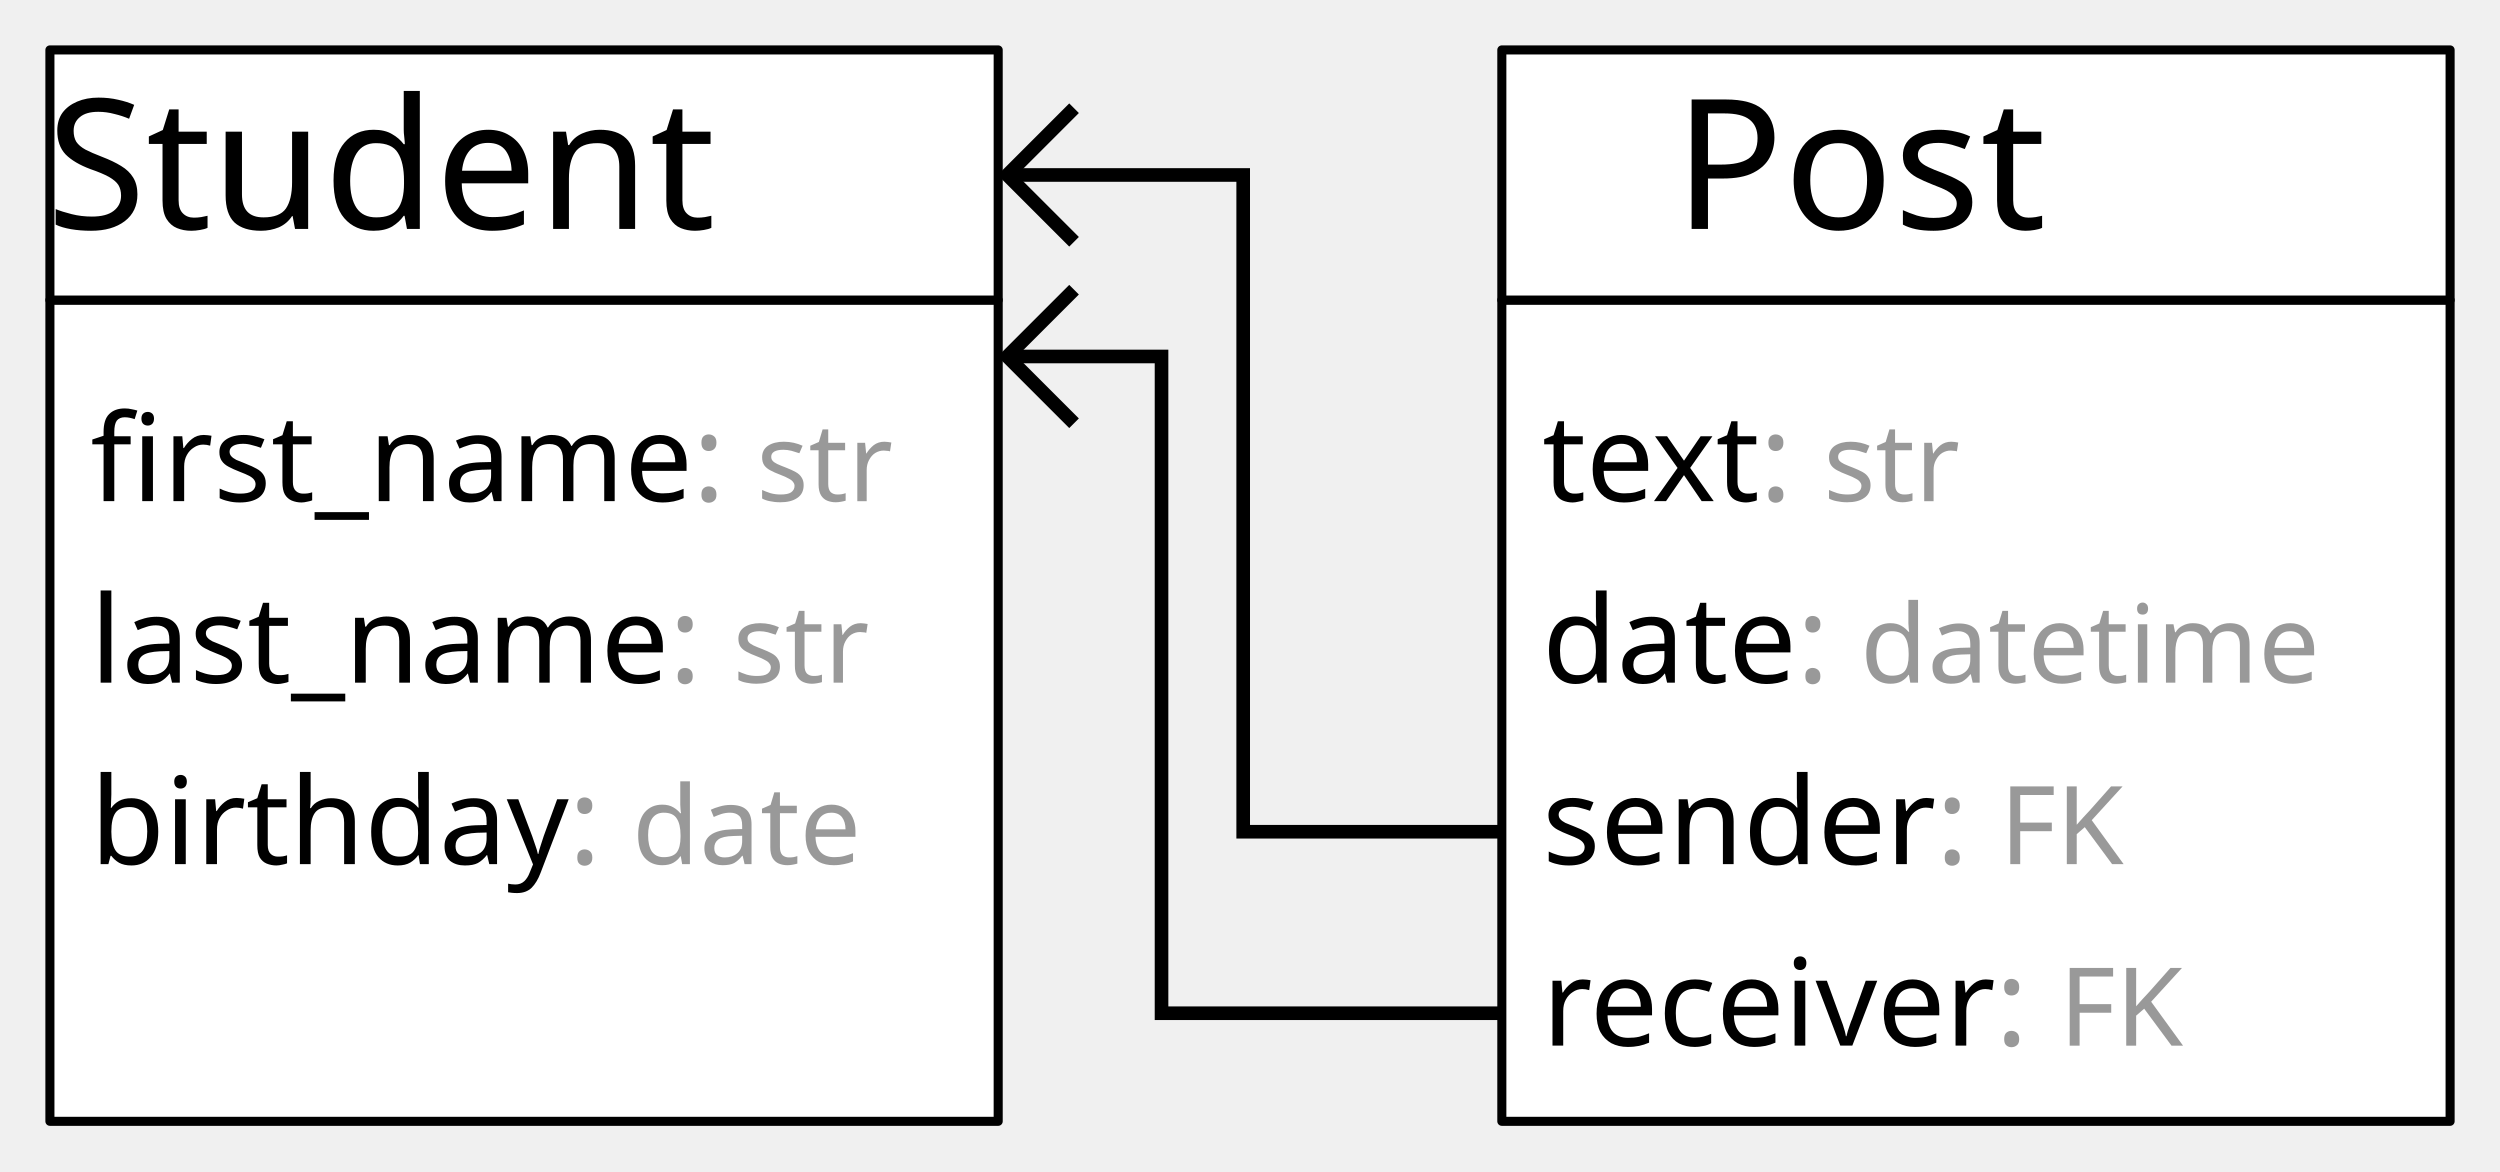
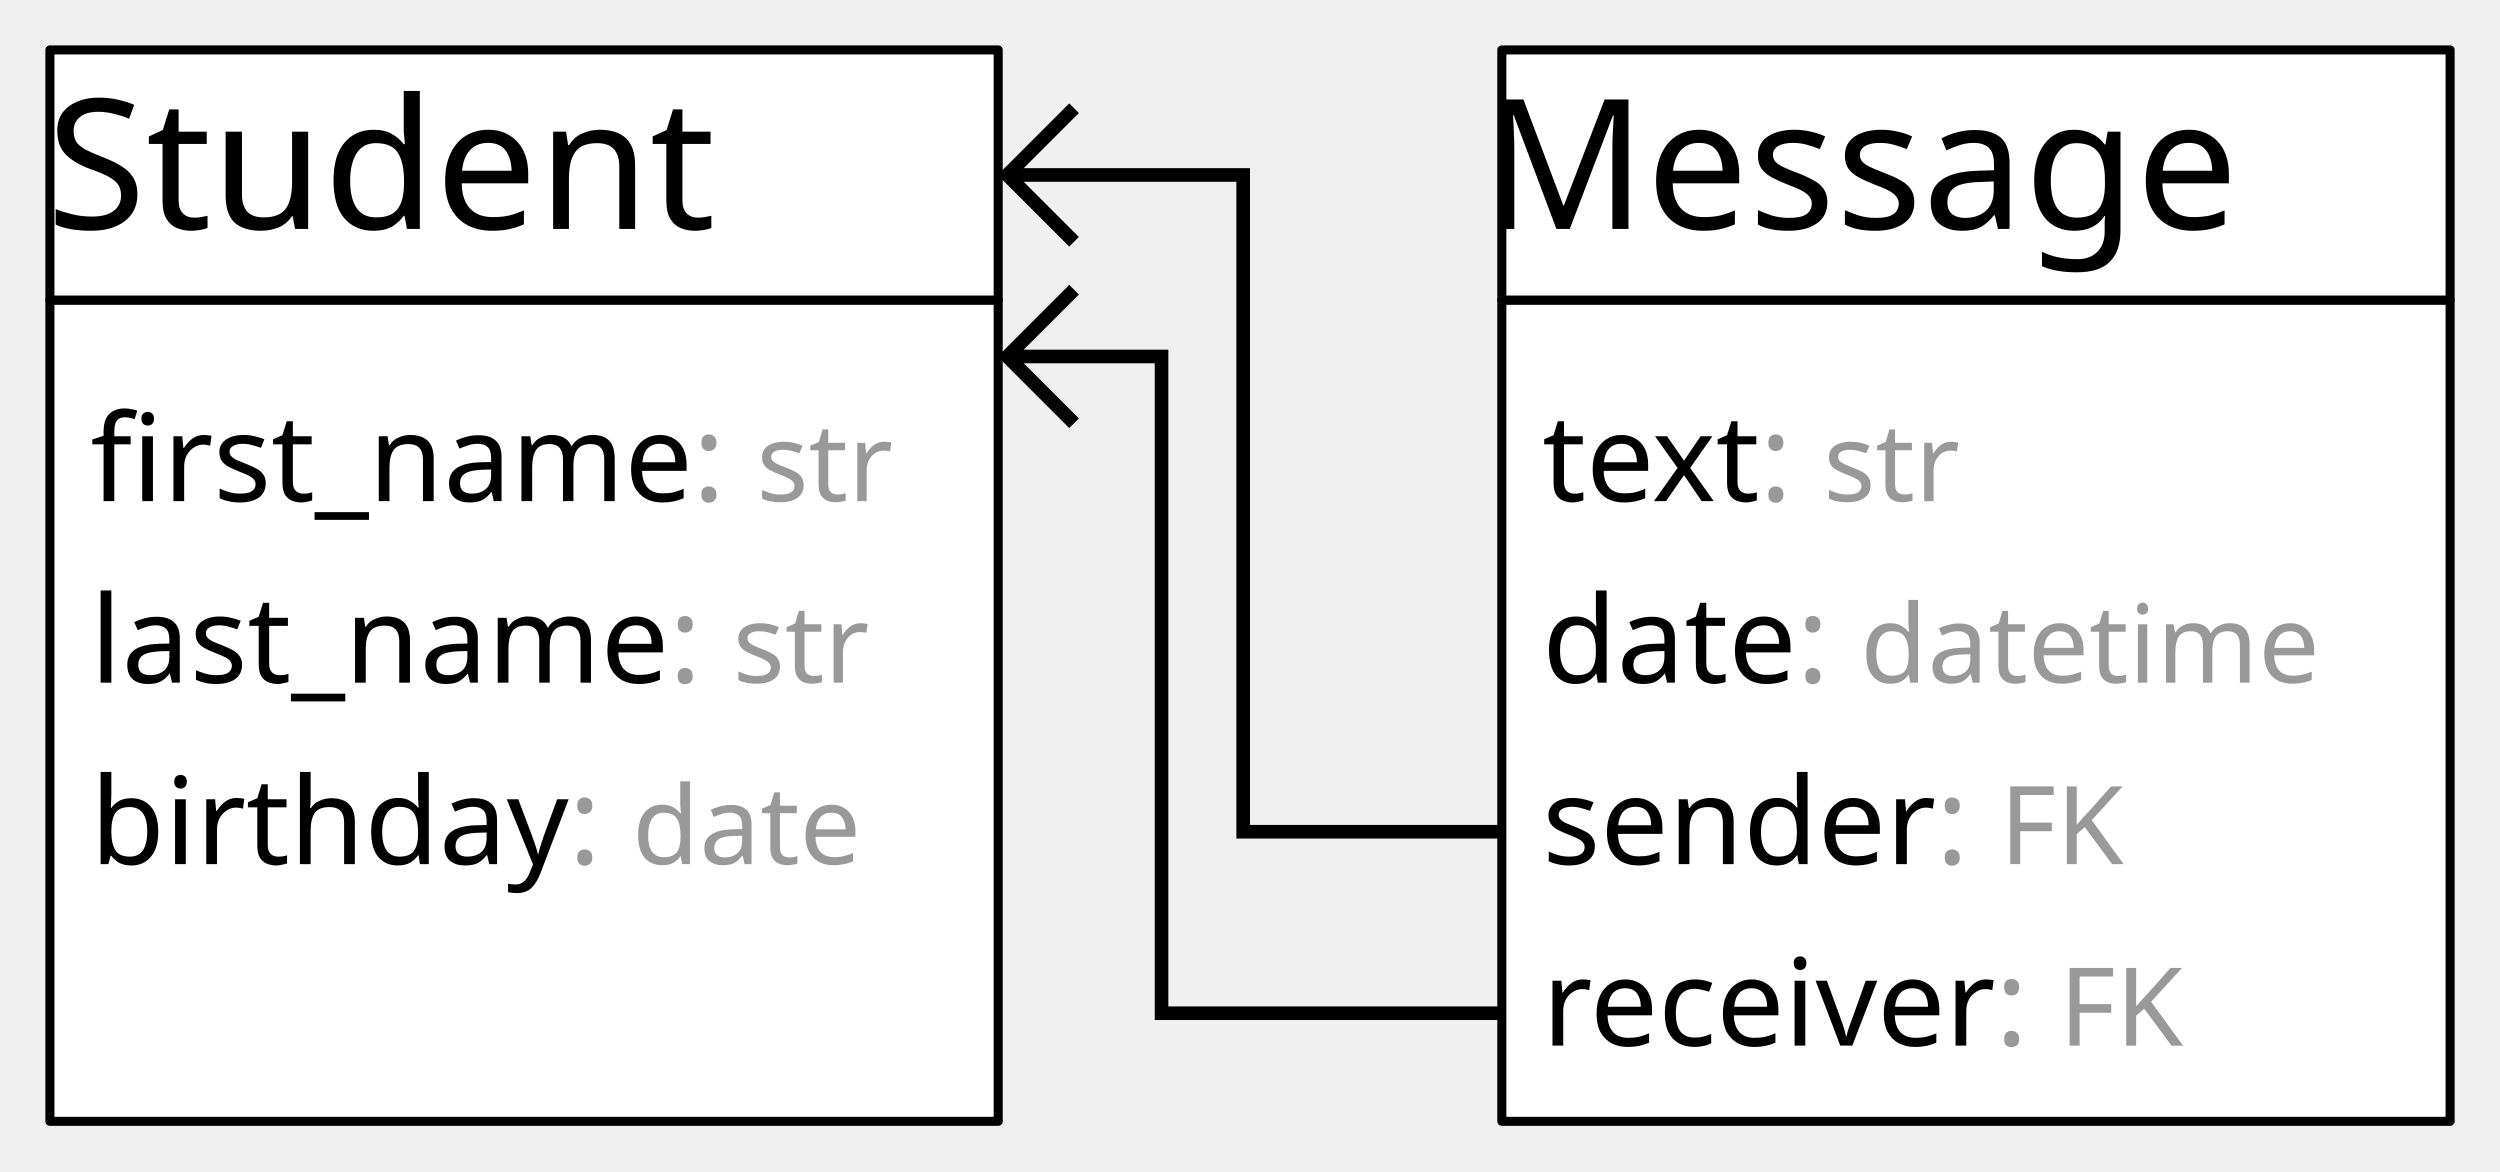
<svg xmlns="http://www.w3.org/2000/svg" width="551" height="258.135" viewBox="0 0 145.785 68.298" version="1.1" id="svg8">
  <defs id="defs2" />
  <g id="layer1" transform="translate(-24.85848,-199.9722)">
    <rect style="opacity:1;fill:#ffffff;fill-opacity:1;fill-rule:nonzero;stroke:#000000;stroke-width:0.529;stroke-linecap:square;stroke-linejoin:round;stroke-miterlimit:4;stroke-dasharray:none;stroke-dashoffset:0;stroke-opacity:1" id="rect823" width="55.298" height="47.89" x="112.436" y="217.47" />
    <rect style="opacity:1;fill:#ffffff;fill-opacity:1;fill-rule:nonzero;stroke:#000000;stroke-width:0.529;stroke-linecap:square;stroke-linejoin:round;stroke-miterlimit:4;stroke-dasharray:none;stroke-dashoffset:0;stroke-opacity:1" id="rect823-0" width="55.298" height="14.588" x="112.436" y="202.883" />
    <text xml:space="preserve" style="font-style:normal;font-weight:normal;font-size:10.583px;line-height:125%;font-family:Sans;letter-spacing:0px;word-spacing:0px;text-anchor:middle;fill:#000000;fill-opacity:1;stroke:none;stroke-width:0.265px;stroke-linecap:butt;stroke-linejoin:miter;stroke-opacity:1" x="140.198" y="213.322" id="text817">
-       <tspan id="tspan815" x="140.198" y="213.322" style="stroke-width:0.265px">Post</tspan>
+       <tspan id="tspan815" x="140.198" y="213.322" style="stroke-width:0.265px">Message</tspan>
    </text>
    <rect style="opacity:1;fill:#ffffff;fill-opacity:1;fill-rule:nonzero;stroke:#000000;stroke-width:0.529;stroke-linecap:square;stroke-linejoin:round;stroke-miterlimit:4;stroke-dasharray:none;stroke-dashoffset:0;stroke-opacity:1" id="rect823-08" width="55.298" height="47.89" x="27.769" y="217.47" />
    <rect style="opacity:1;fill:#ffffff;fill-opacity:1;fill-rule:nonzero;stroke:#000000;stroke-width:0.529;stroke-linecap:square;stroke-linejoin:round;stroke-miterlimit:4;stroke-dasharray:none;stroke-dashoffset:0;stroke-opacity:1" id="rect823-0-5" width="55.298" height="14.588" x="27.769" y="202.883" />
    <text xml:space="preserve" style="font-style:normal;font-weight:normal;font-size:10.583px;line-height:100%;font-family:Sans;letter-spacing:0px;word-spacing:0px;fill:#000000;fill-opacity:1;stroke:none;stroke-width:0.265px;stroke-linecap:butt;stroke-linejoin:miter;stroke-opacity:1" x="114.798" y="229.197" id="text817-9">
      <tspan x="114.798" y="229.197" style="font-size:7.056px;line-height:100%;stroke-width:0.265px" id="tspan954">text<tspan style="fill:#999999" id="tspan994">: <tspan style="font-size:6.35px" id="tspan2936">str</tspan>
        </tspan>
      </tspan>
      <tspan x="114.798" y="239.78" style="font-size:7.056px;line-height:100%;stroke-width:0.265px" id="tspan956">date<tspan style="fill:#999999" id="tspan996">: <tspan style="font-size:6.35px" id="tspan2934">datetime</tspan>
        </tspan>
      </tspan>
      <tspan x="114.798" y="250.364" style="font-size:7.056px;line-height:100%;stroke-width:0.265px" id="tspan1176">sender<tspan style="fill:#999999" id="tspan1178">: <tspan style="font-size:6.35px" id="tspan2944">FK</tspan>
        </tspan>
      </tspan>
      <tspan x="114.798" y="260.947" style="font-size:7.056px;line-height:100%;stroke-width:0.265px" id="tspan1575">receiver<tspan style="fill:#999999" id="tspan1577">: <tspan style="font-size:6.35px" id="tspan2946">FK</tspan>
        </tspan>
      </tspan>
    </text>
    <text xml:space="preserve" style="font-style:normal;font-weight:normal;font-size:10.583px;line-height:100%;font-family:Sans;letter-spacing:0px;word-spacing:0px;fill:#000000;fill-opacity:1;stroke:none;stroke-width:0.265px;stroke-linecap:butt;stroke-linejoin:miter;stroke-opacity:1" x="30.131" y="229.197" id="text817-9-9">
      <tspan x="30.131" y="229.197" style="font-size:7.056px;line-height:100%;stroke-width:0.265px" id="tspan954-9">first_name<tspan style="fill:#999999" id="tspan990">: <tspan style="font-size:6.35px" id="tspan2938">str</tspan>
        </tspan>
      </tspan>
      <tspan x="30.131" y="239.78" style="font-size:7.056px;line-height:100%;stroke-width:0.265px" id="tspan956-3">last_name<tspan style="fill:#999999" id="tspan992">: <tspan style="font-size:6.35px" id="tspan2940">str</tspan>
        </tspan>
      </tspan>
      <tspan x="30.131" y="250.364" style="font-size:7.056px;line-height:100%;stroke-width:0.265px" id="tspan998">birthday<tspan style="fill:#999999" id="tspan1000">: <tspan style="font-size:6.35px" id="tspan2942">date</tspan>
        </tspan>
      </tspan>
    </text>
    <text xml:space="preserve" style="font-style:normal;font-weight:normal;font-size:10.583px;line-height:125%;font-family:Sans;letter-spacing:0px;word-spacing:0px;text-anchor:middle;fill:#000000;fill-opacity:1;stroke:none;stroke-width:0.265px;stroke-linecap:butt;stroke-linejoin:miter;stroke-opacity:1" x="53.944" y="213.322" id="text817-2">
      <tspan id="tspan815-9" x="53.944" y="213.322" style="stroke-width:0.265px">Student</tspan>
    </text>
    <g id="g1585">
      <path id="path1002" d="m 83.596,210.176 h 13.758 l -10e-7,38.298 h 15.081" style="fill:none;fill-rule:evenodd;stroke:#000000;stroke-width:0.794;stroke-linecap:butt;stroke-linejoin:miter;stroke-miterlimit:4;stroke-dasharray:none;stroke-opacity:1" />
      <path id="path1159" d="m 87.49,206.283 -3.894,3.894 3.894,3.894" style="fill:none;fill-rule:evenodd;stroke:#000000;stroke-width:0.794;stroke-linecap:butt;stroke-linejoin:miter;stroke-miterlimit:4;stroke-dasharray:none;stroke-opacity:1" />
    </g>
    <g id="g1581" transform="translate(0,2.645833)">
      <path id="path1002-5" d="m 83.596,218.114 h 8.996 l -10e-7,38.298 h 19.844" style="fill:none;fill-rule:evenodd;stroke:#000000;stroke-width:0.794;stroke-linecap:butt;stroke-linejoin:miter;stroke-miterlimit:4;stroke-dasharray:none;stroke-opacity:1" />
      <path id="path1159-1" d="m 87.49,214.22 -3.894,3.894 3.894,3.894" style="fill:none;fill-rule:evenodd;stroke:#000000;stroke-width:0.794;stroke-linecap:butt;stroke-linejoin:miter;stroke-miterlimit:4;stroke-dasharray:none;stroke-opacity:1" />
    </g>
  </g>
</svg>
